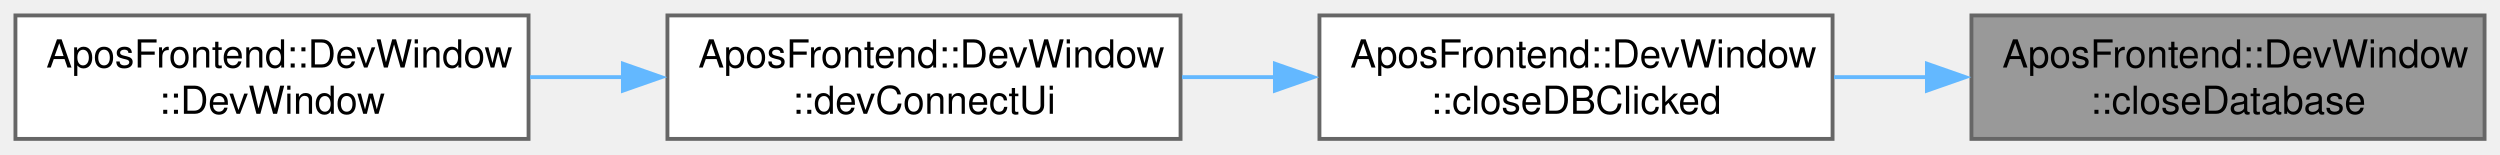
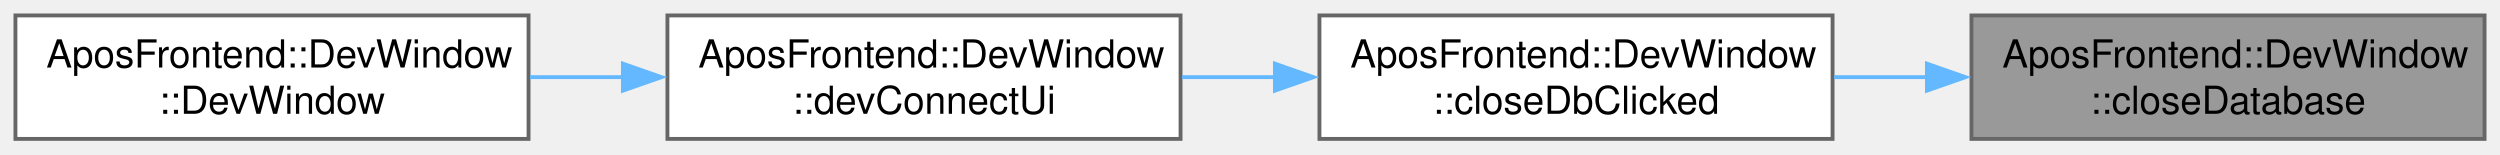
<svg xmlns="http://www.w3.org/2000/svg" xmlns:xlink="http://www.w3.org/1999/xlink" width="648pt" height="40pt" viewBox="0.00 0.00 648.00 40.00">
  <g id="graph0" class="graph" transform="scale(1 1) rotate(0) translate(4 36)">
    <g id="Node000001" class="node">
      <g id="a_Node000001">
        <a xlink:title="Closes the database.">
          <polygon fill="#999999" stroke="#666666" points="640,-32 507,-32 507,0 640,0 640,-32" />
          <text text-anchor="start" x="515" y="-18.5" font-family="Helvetica,sans-Serif" font-size="10.00">AposFrontend::DevWindow</text>
          <text text-anchor="middle" x="573.5" y="-6.5" font-family="Helvetica,sans-Serif" font-size="10.00">::closeDatabase</text>
        </a>
      </g>
    </g>
    <g id="Node000002" class="node">
      <g id="a_Node000002">
        <a xlink:href="../../d8/d33/group___slot-_functions.html#gae146dd428f1022b7a3870f48d7ae7ed8" target="_top" xlink:title="Slot for the 'CloseDB' button click event.">
          <polygon fill="white" stroke="#666666" points="471,-32 338,-32 338,0 471,0 471,-32" />
          <text text-anchor="start" x="346" y="-18.5" font-family="Helvetica,sans-Serif" font-size="10.00">AposFrontend::DevWindow</text>
-           <text text-anchor="middle" x="404.5" y="-6.5" font-family="Helvetica,sans-Serif" font-size="10.00">::closeDBClicked</text>
+           <text text-anchor="middle" x="404.5" y="-6.5" font-family="Helvetica,sans-Serif" font-size="10.00">::closeDbClicked</text>
        </a>
      </g>
    </g>
    <g id="edge1_Node000001_Node000002" class="edge">
      <g id="a_edge1_Node000001_Node000002">
        <a xlink:title=" ">
          <path fill="none" stroke="#63b8ff" d="M495.62,-16C487.52,-16 479.34,-16 471.38,-16" />
          <polygon fill="#63b8ff" stroke="#63b8ff" points="495.46,-19.5 505.46,-16 495.46,-12.5 495.46,-19.5" />
        </a>
      </g>
    </g>
    <g id="Node000003" class="node">
      <g id="a_Node000003">
        <a xlink:href="../../dc/dc2/class_apos_frontend_1_1_dev_window.html#a23ebf9d4eb49ee75ff31618f545b8f98" target="_top" xlink:title=" ">
          <polygon fill="white" stroke="#666666" points="302,-32 169,-32 169,0 302,0 302,-32" />
          <text text-anchor="start" x="177" y="-18.5" font-family="Helvetica,sans-Serif" font-size="10.00">AposFrontend::DevWindow</text>
          <text text-anchor="middle" x="235.5" y="-6.5" font-family="Helvetica,sans-Serif" font-size="10.00">::devConnectUi</text>
        </a>
      </g>
    </g>
    <g id="edge2_Node000002_Node000003" class="edge">
      <g id="a_edge2_Node000002_Node000003">
        <a xlink:title=" ">
          <path fill="none" stroke="#63b8ff" d="M326.62,-16C318.52,-16 310.34,-16 302.38,-16" />
          <polygon fill="#63b8ff" stroke="#63b8ff" points="326.46,-19.5 336.46,-16 326.46,-12.5 326.46,-19.5" />
        </a>
      </g>
    </g>
    <g id="Node000004" class="node">
      <g id="a_Node000004">
        <a xlink:href="../../d3/dbc/group___constructructors-_destructors.html#gafa7c4dab5fd2d00d38e0b3f3929978e7" target="_top" xlink:title="Constructor for the DevWindow class.">
          <polygon fill="white" stroke="#666666" points="133,-32 0,-32 0,0 133,0 133,-32" />
          <text text-anchor="start" x="8" y="-18.5" font-family="Helvetica,sans-Serif" font-size="10.00">AposFrontend::DevWindow</text>
          <text text-anchor="middle" x="66.5" y="-6.5" font-family="Helvetica,sans-Serif" font-size="10.00">::DevWindow</text>
        </a>
      </g>
    </g>
    <g id="edge3_Node000003_Node000004" class="edge">
      <g id="a_edge3_Node000003_Node000004">
        <a xlink:title=" ">
          <path fill="none" stroke="#63b8ff" d="M157.62,-16C149.52,-16 141.34,-16 133.38,-16" />
          <polygon fill="#63b8ff" stroke="#63b8ff" points="157.46,-19.5 167.46,-16 157.46,-12.5 157.46,-19.5" />
        </a>
      </g>
    </g>
  </g>
</svg>
